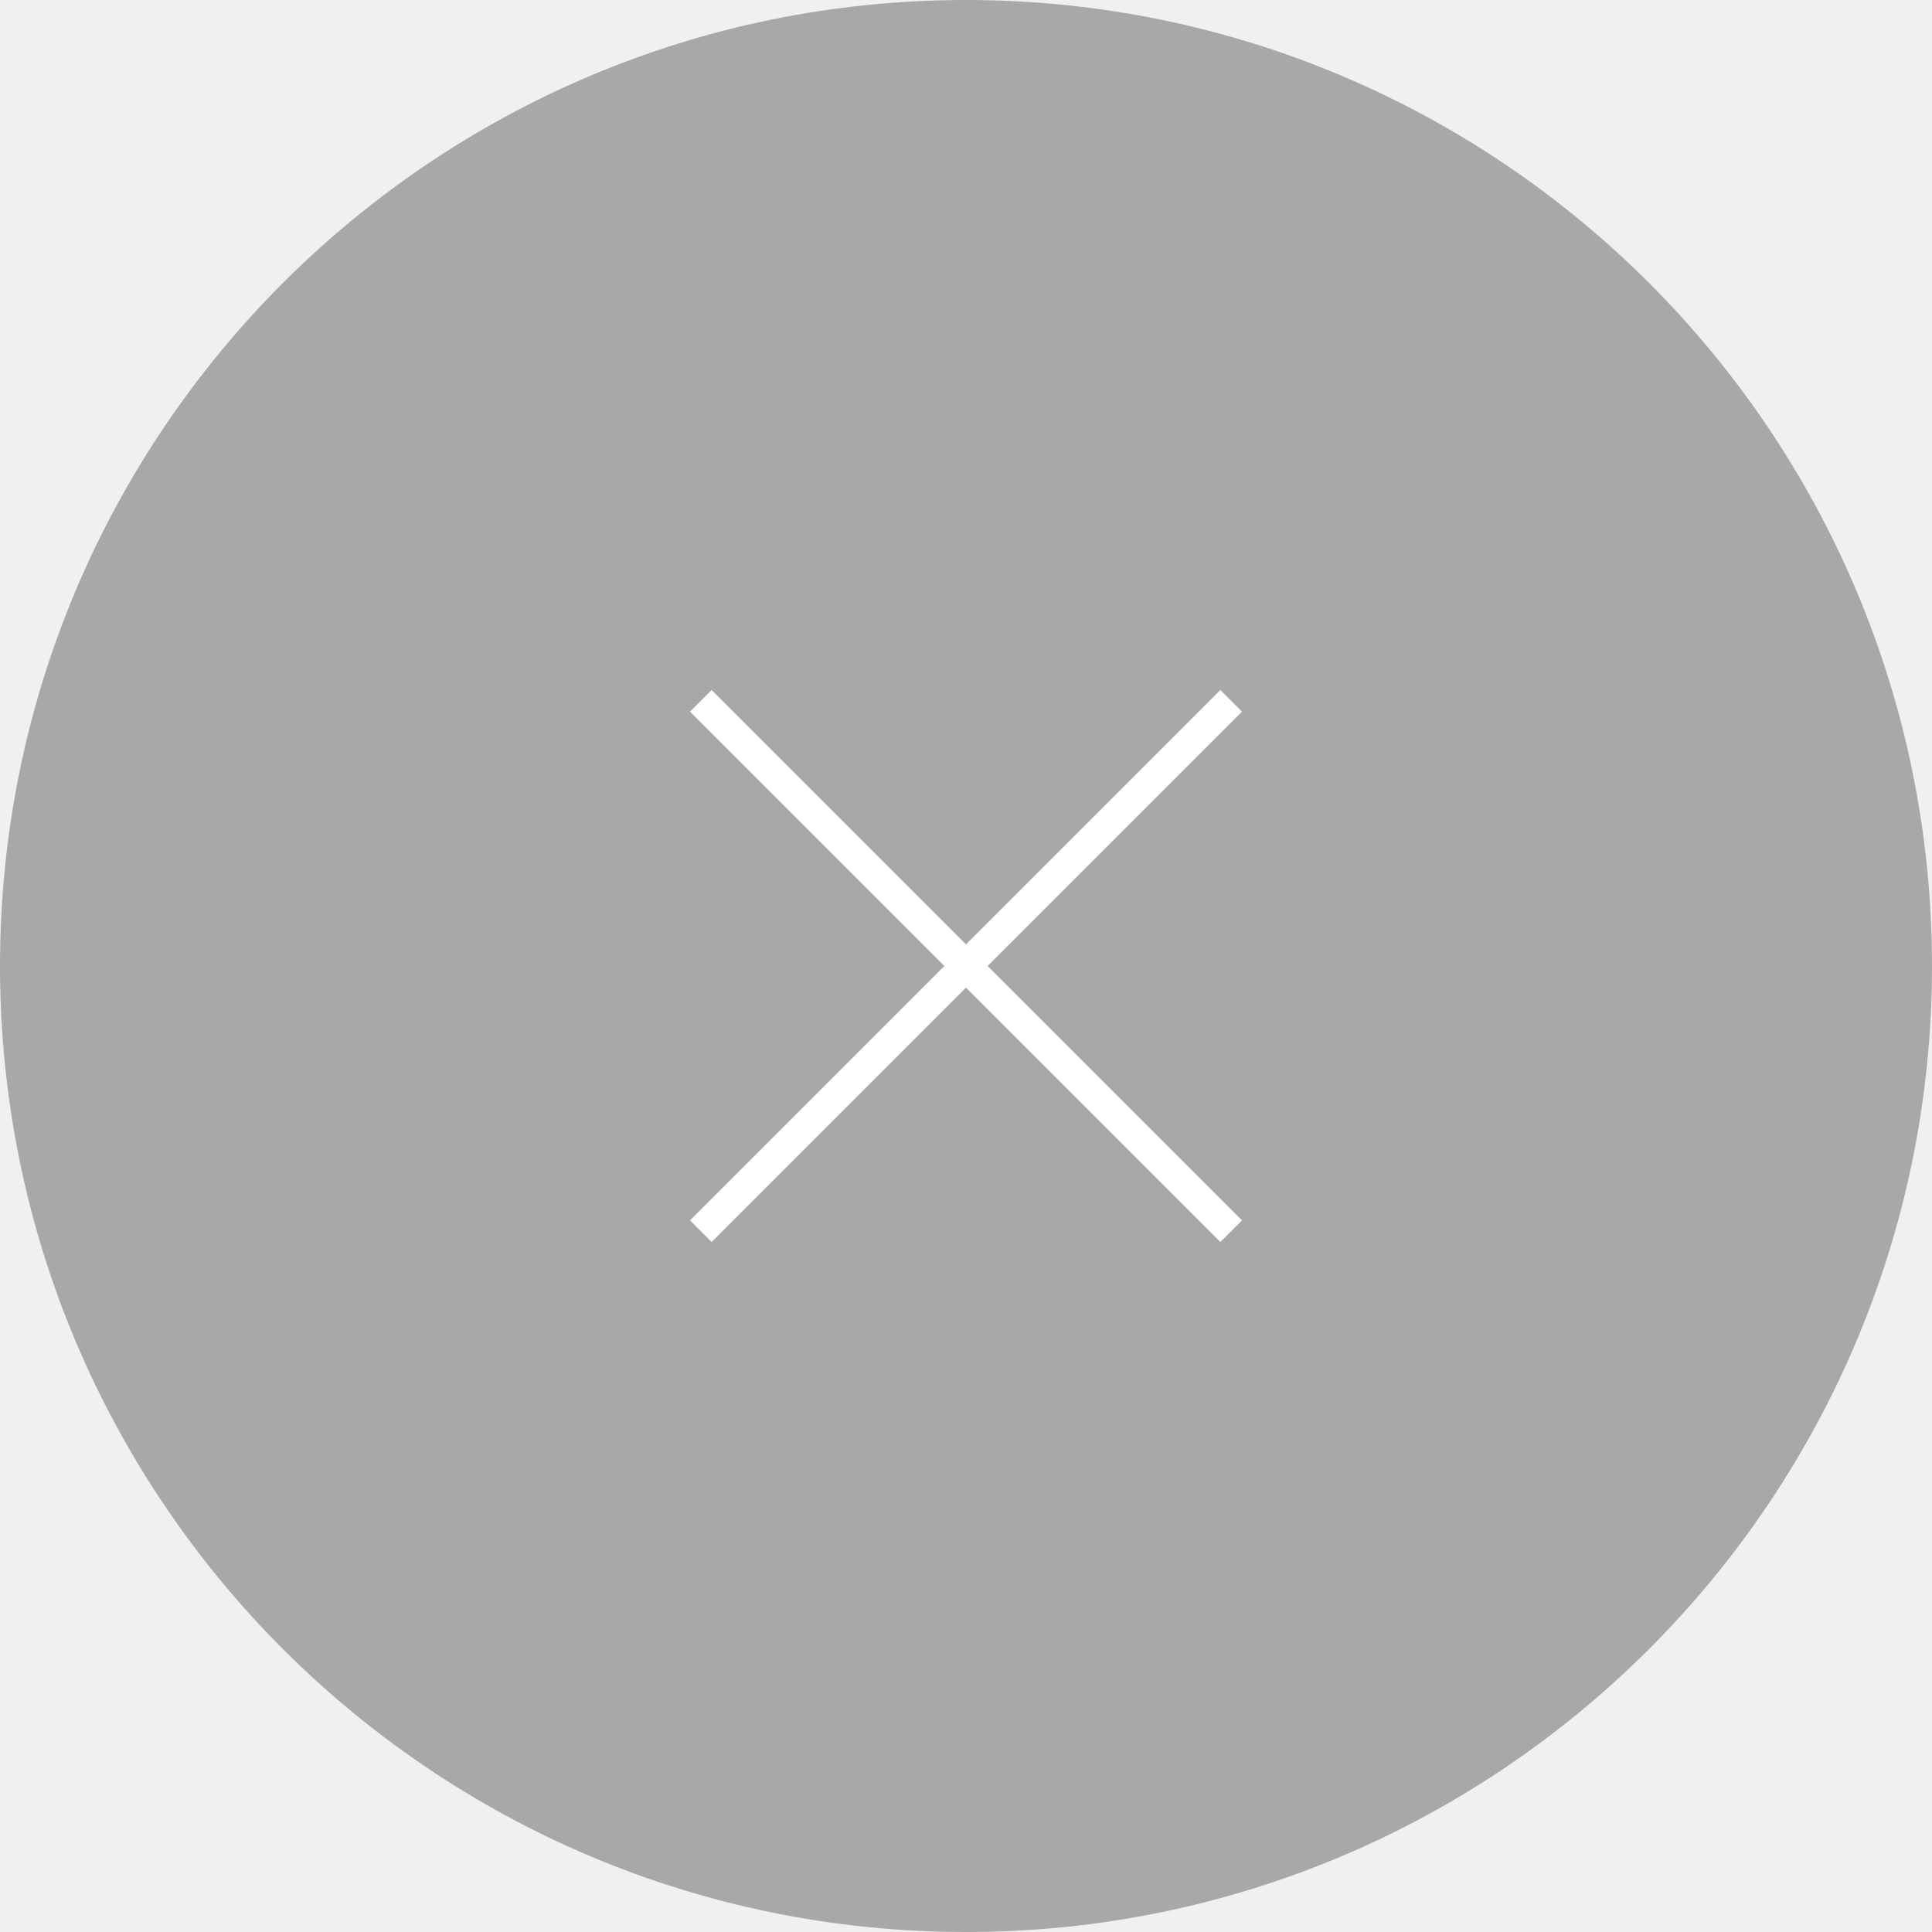
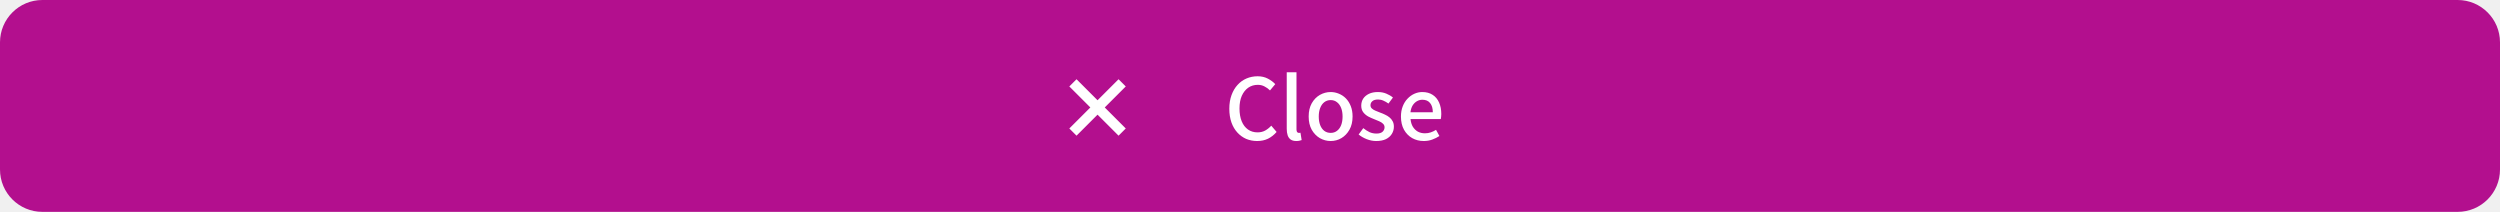
- <svg xmlns="http://www.w3.org/2000/svg" width="140" height="140" viewBox="0 0 140 140" fill="none">
-   <rect width="140" height="140" rx="70" fill="black" fill-opacity="0.3" />
-   <path d="M88.433 90L50 51.567L51.567 50L90 88.433L88.433 90ZM51.567 90L50 88.433L88.433 50L90 51.567L51.567 90Z" fill="white" />
+ <svg xmlns="http://www.w3.org/2000/svg" width="590" height="50" viewBox="0 0 590 50" fill="none">
+   <rect width="590" height="50" rx="10" fill="#B30F8E" />
+   <path d="M263.98 32.02L259.02 27.06L254.06 32.02L252.36 30.32L257.32 25.36L252.36 20.4L254.06 18.7L259.02 23.66L263.98 18.7L265.68 20.4L260.72 25.36L265.68 30.32L263.98 32.02ZM296.68 33.28C295.76 33.28 294.9 33.113 294.1 32.78C293.313 32.433 292.62 31.933 292.02 31.28C291.42 30.627 290.953 29.833 290.62 28.9C290.287 27.953 290.12 26.873 290.12 25.66C290.12 24.46 290.293 23.387 290.64 22.44C290.987 21.493 291.46 20.693 292.06 20.04C292.66 19.373 293.367 18.867 294.18 18.52C294.993 18.173 295.867 18 296.8 18C297.707 18 298.513 18.187 299.22 18.56C299.927 18.933 300.507 19.367 300.96 19.86L299.72 21.34C299.333 20.953 298.9 20.64 298.42 20.4C297.953 20.147 297.427 20.02 296.84 20.02C295.987 20.02 295.233 20.247 294.58 20.7C293.94 21.153 293.433 21.793 293.06 22.62C292.7 23.447 292.52 24.44 292.52 25.6C292.52 26.76 292.693 27.767 293.04 28.62C293.387 29.46 293.88 30.107 294.52 30.56C295.16 31.013 295.913 31.24 296.78 31.24C297.447 31.24 298.04 31.1 298.56 30.82C299.093 30.527 299.58 30.14 300.02 29.66L301.28 31.14C300.68 31.833 300 32.367 299.24 32.74C298.493 33.1 297.64 33.28 296.68 33.28ZM305.95 33.28C305.39 33.28 304.943 33.167 304.61 32.94C304.276 32.7 304.036 32.367 303.89 31.94C303.743 31.5 303.67 30.987 303.67 30.4V17.06H305.97V30.52C305.97 30.827 306.023 31.047 306.13 31.18C306.25 31.3 306.376 31.36 306.51 31.36C306.563 31.36 306.616 31.36 306.67 31.36C306.723 31.347 306.803 31.333 306.91 31.32L307.19 33.06C307.056 33.113 306.89 33.16 306.69 33.2C306.49 33.253 306.243 33.28 305.95 33.28ZM314.047 33.28C313.14 33.28 312.287 33.053 311.487 32.6C310.7 32.133 310.06 31.473 309.567 30.62C309.087 29.753 308.847 28.713 308.847 27.5C308.847 26.273 309.087 25.233 309.567 24.38C310.06 23.513 310.7 22.853 311.487 22.4C312.287 21.947 313.14 21.72 314.047 21.72C314.713 21.72 315.36 21.853 315.987 22.12C316.613 22.373 317.167 22.747 317.647 23.24C318.127 23.733 318.507 24.34 318.787 25.06C319.067 25.767 319.207 26.58 319.207 27.5C319.207 28.713 318.96 29.753 318.467 30.62C317.987 31.473 317.353 32.133 316.567 32.6C315.793 33.053 314.953 33.28 314.047 33.28ZM314.047 31.36C314.62 31.36 315.113 31.2 315.527 30.88C315.953 30.56 316.28 30.113 316.507 29.54C316.733 28.953 316.847 28.273 316.847 27.5C316.847 26.727 316.733 26.053 316.507 25.48C316.28 24.893 315.953 24.44 315.527 24.12C315.113 23.787 314.62 23.62 314.047 23.62C313.46 23.62 312.953 23.787 312.527 24.12C312.113 24.44 311.793 24.893 311.567 25.48C311.34 26.053 311.227 26.727 311.227 27.5C311.227 28.273 311.34 28.953 311.567 29.54C311.793 30.113 312.113 30.56 312.527 30.88C312.953 31.2 313.46 31.36 314.047 31.36ZM324.775 33.28C324.028 33.28 323.281 33.133 322.535 32.84C321.801 32.547 321.168 32.18 320.635 31.74L321.735 30.24C322.215 30.627 322.701 30.94 323.195 31.18C323.701 31.407 324.248 31.52 324.835 31.52C325.488 31.52 325.968 31.38 326.275 31.1C326.595 30.807 326.755 30.453 326.755 30.04C326.755 29.707 326.635 29.427 326.395 29.2C326.168 28.973 325.868 28.78 325.495 28.62C325.121 28.447 324.735 28.287 324.335 28.14C323.841 27.953 323.355 27.733 322.875 27.48C322.408 27.213 322.021 26.88 321.715 26.48C321.408 26.067 321.255 25.553 321.255 24.94C321.255 24.313 321.408 23.76 321.715 23.28C322.035 22.8 322.488 22.42 323.075 22.14C323.661 21.86 324.361 21.72 325.175 21.72C325.908 21.72 326.575 21.847 327.175 22.1C327.788 22.353 328.308 22.66 328.735 23.02L327.675 24.44C327.288 24.16 326.895 23.933 326.495 23.76C326.095 23.573 325.675 23.48 325.235 23.48C324.621 23.48 324.168 23.613 323.875 23.88C323.581 24.133 323.435 24.453 323.435 24.84C323.435 25.147 323.541 25.4 323.755 25.6C323.968 25.8 324.248 25.973 324.595 26.12C324.955 26.267 325.335 26.42 325.735 26.58C326.121 26.713 326.501 26.873 326.875 27.06C327.261 27.233 327.608 27.447 327.915 27.7C328.221 27.94 328.468 28.24 328.655 28.6C328.855 28.947 328.955 29.38 328.955 29.9C328.955 30.513 328.795 31.08 328.475 31.6C328.155 32.12 327.688 32.533 327.075 32.84C326.461 33.133 325.695 33.28 324.775 33.28ZM336.004 33.28C335.004 33.28 334.097 33.053 333.284 32.6C332.471 32.133 331.824 31.473 331.344 30.62C330.864 29.753 330.624 28.713 330.624 27.5C330.624 26.607 330.764 25.807 331.044 25.1C331.324 24.38 331.704 23.773 332.184 23.28C332.664 22.773 333.204 22.387 333.804 22.12C334.404 21.853 335.017 21.72 335.644 21.72C336.617 21.72 337.437 21.94 338.104 22.38C338.771 22.807 339.277 23.413 339.624 24.2C339.971 24.973 340.144 25.88 340.144 26.92C340.144 27.147 340.131 27.367 340.104 27.58C340.091 27.78 340.064 27.953 340.024 28.1H332.884C332.951 28.793 333.131 29.393 333.424 29.9C333.731 30.393 334.124 30.78 334.604 31.06C335.097 31.327 335.657 31.46 336.284 31.46C336.777 31.46 337.237 31.387 337.664 31.24C338.091 31.093 338.504 30.893 338.904 30.64L339.704 32.1C339.197 32.433 338.631 32.713 338.004 32.94C337.391 33.167 336.724 33.28 336.004 33.28ZM332.864 26.5H338.144C338.144 25.567 337.931 24.84 337.504 24.32C337.091 23.8 336.484 23.54 335.684 23.54C335.231 23.54 334.804 23.653 334.404 23.88C334.004 24.107 333.664 24.44 333.384 24.88C333.117 25.32 332.944 25.86 332.864 26.5Z" fill="white" />
</svg>
